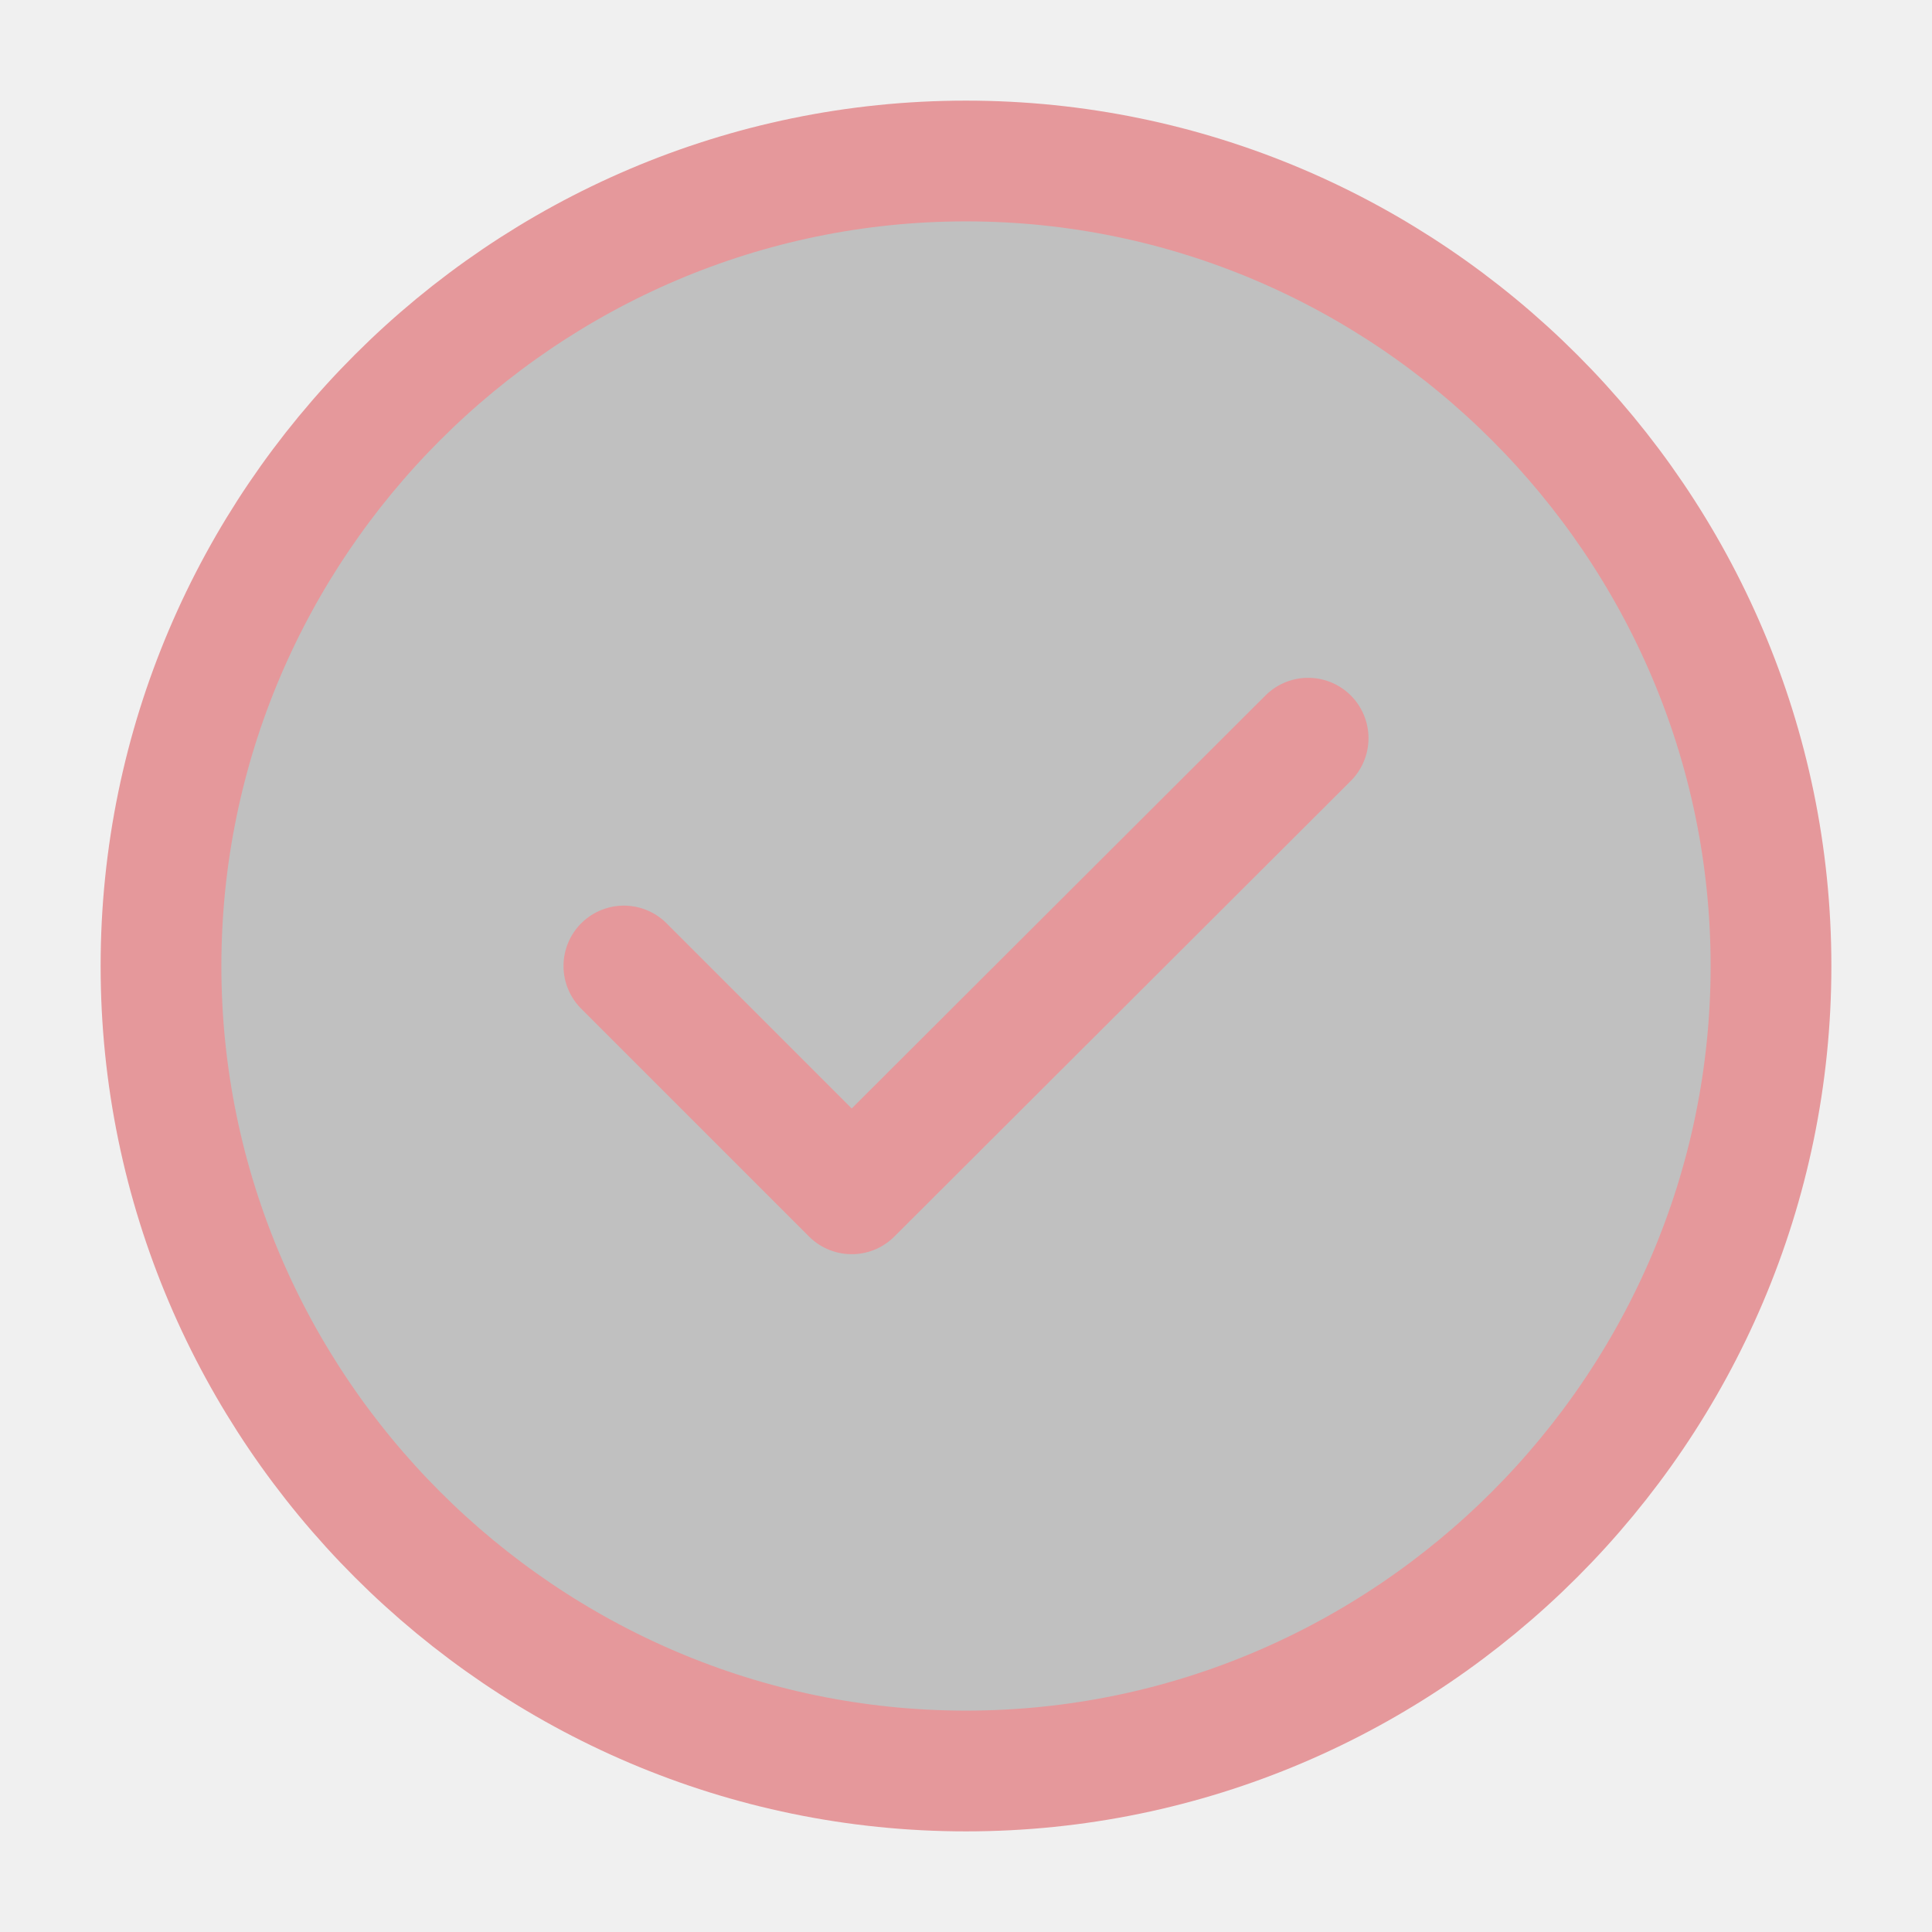
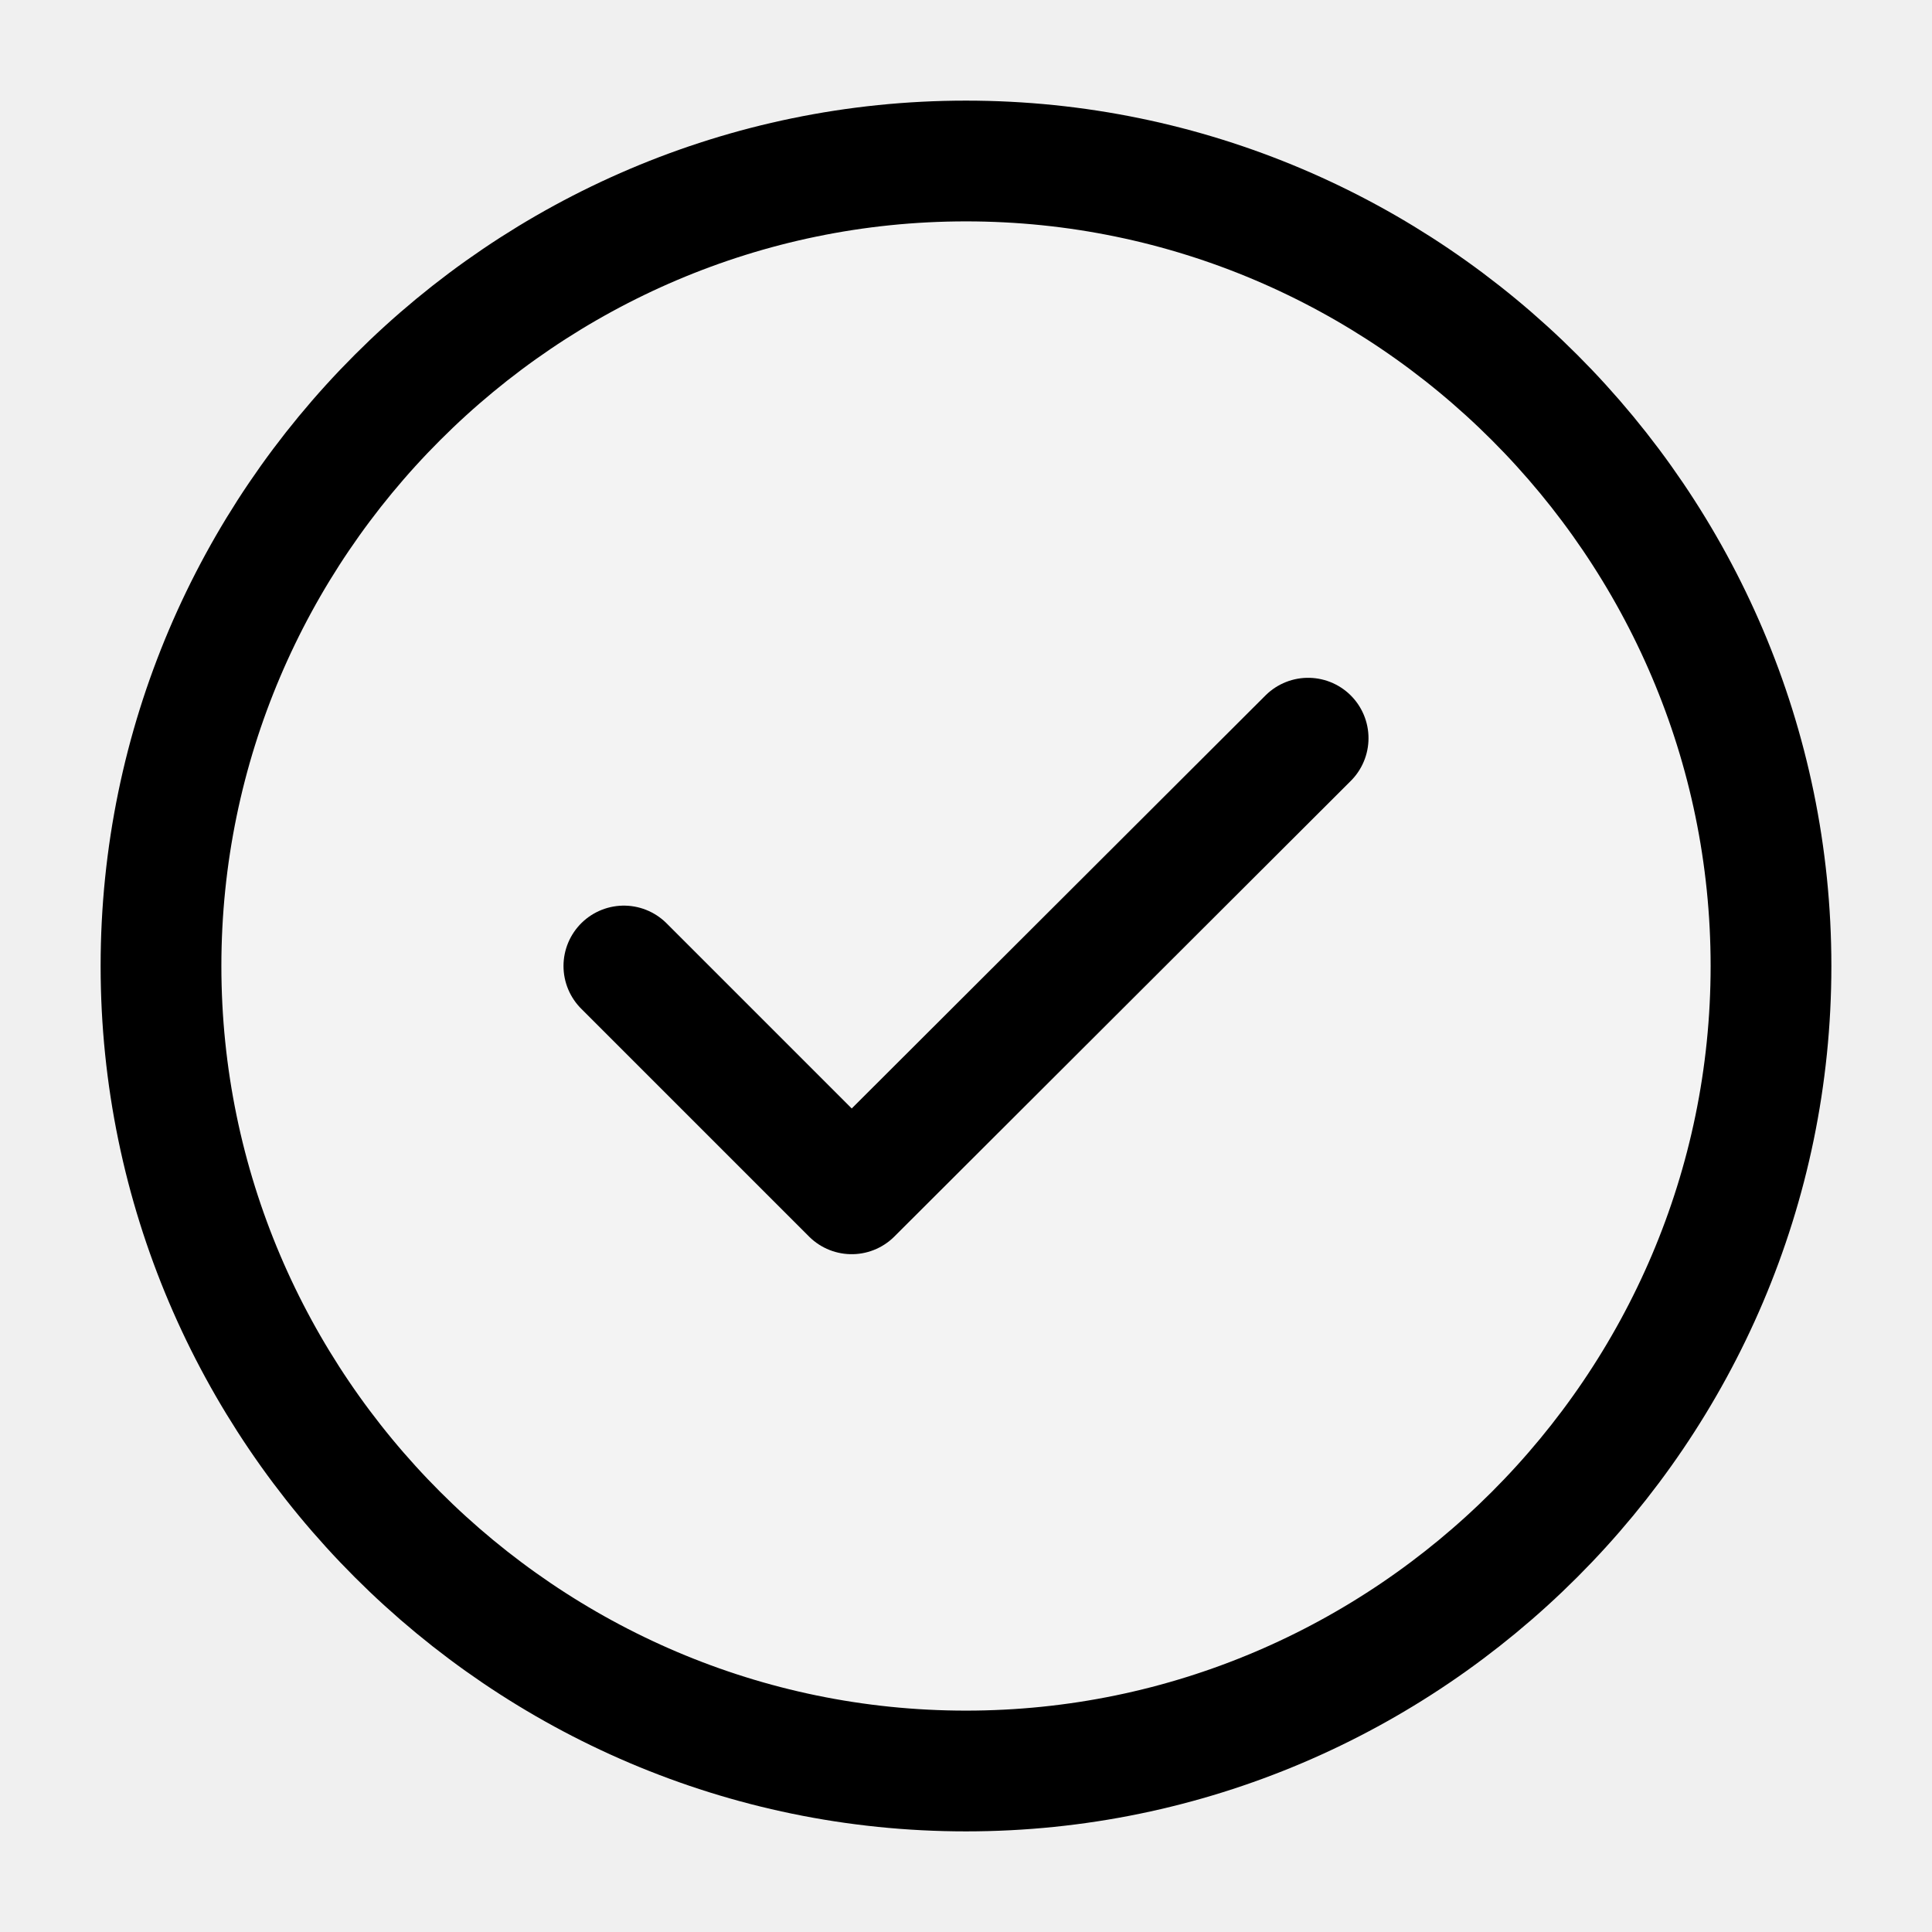
<svg xmlns="http://www.w3.org/2000/svg" width="800px" height="800px" viewBox="0 0 24 24" fill="none">
-   <path d="M12 22C17.5 22 22 17.5 22 12C22 6.5 17.5 2 12 2C6.5 2 2 6.5 2 12C2 17.5 6.5 22 12 22Z" stroke="#E5989B" stroke-width="1.5" stroke-linecap="round" stroke-linejoin="round" fill="#000000" fill-opacity="0.2" />
-   <path d="M7.75 12L10.58 14.83L16.25 9.17" stroke="#E5989B" stroke-width="1.5" stroke-linecap="round" stroke-linejoin="round" />
+   <path d="M12 22C17.5 22 22 17.5 22 12C22 6.5 17.5 2 12 2C6.5 2 2 6.5 2 12C2 17.5 6.5 22 12 22Z" stroke="#000000" stroke-width="1.5" stroke-linecap="round" stroke-linejoin="round" fill="#ffffff" fill-opacity="0.2" />
+   <path d="M7.75 12L10.58 14.83L16.25 9.17" stroke="#000000" stroke-width="1.5" stroke-linecap="round" stroke-linejoin="round" />
</svg>
